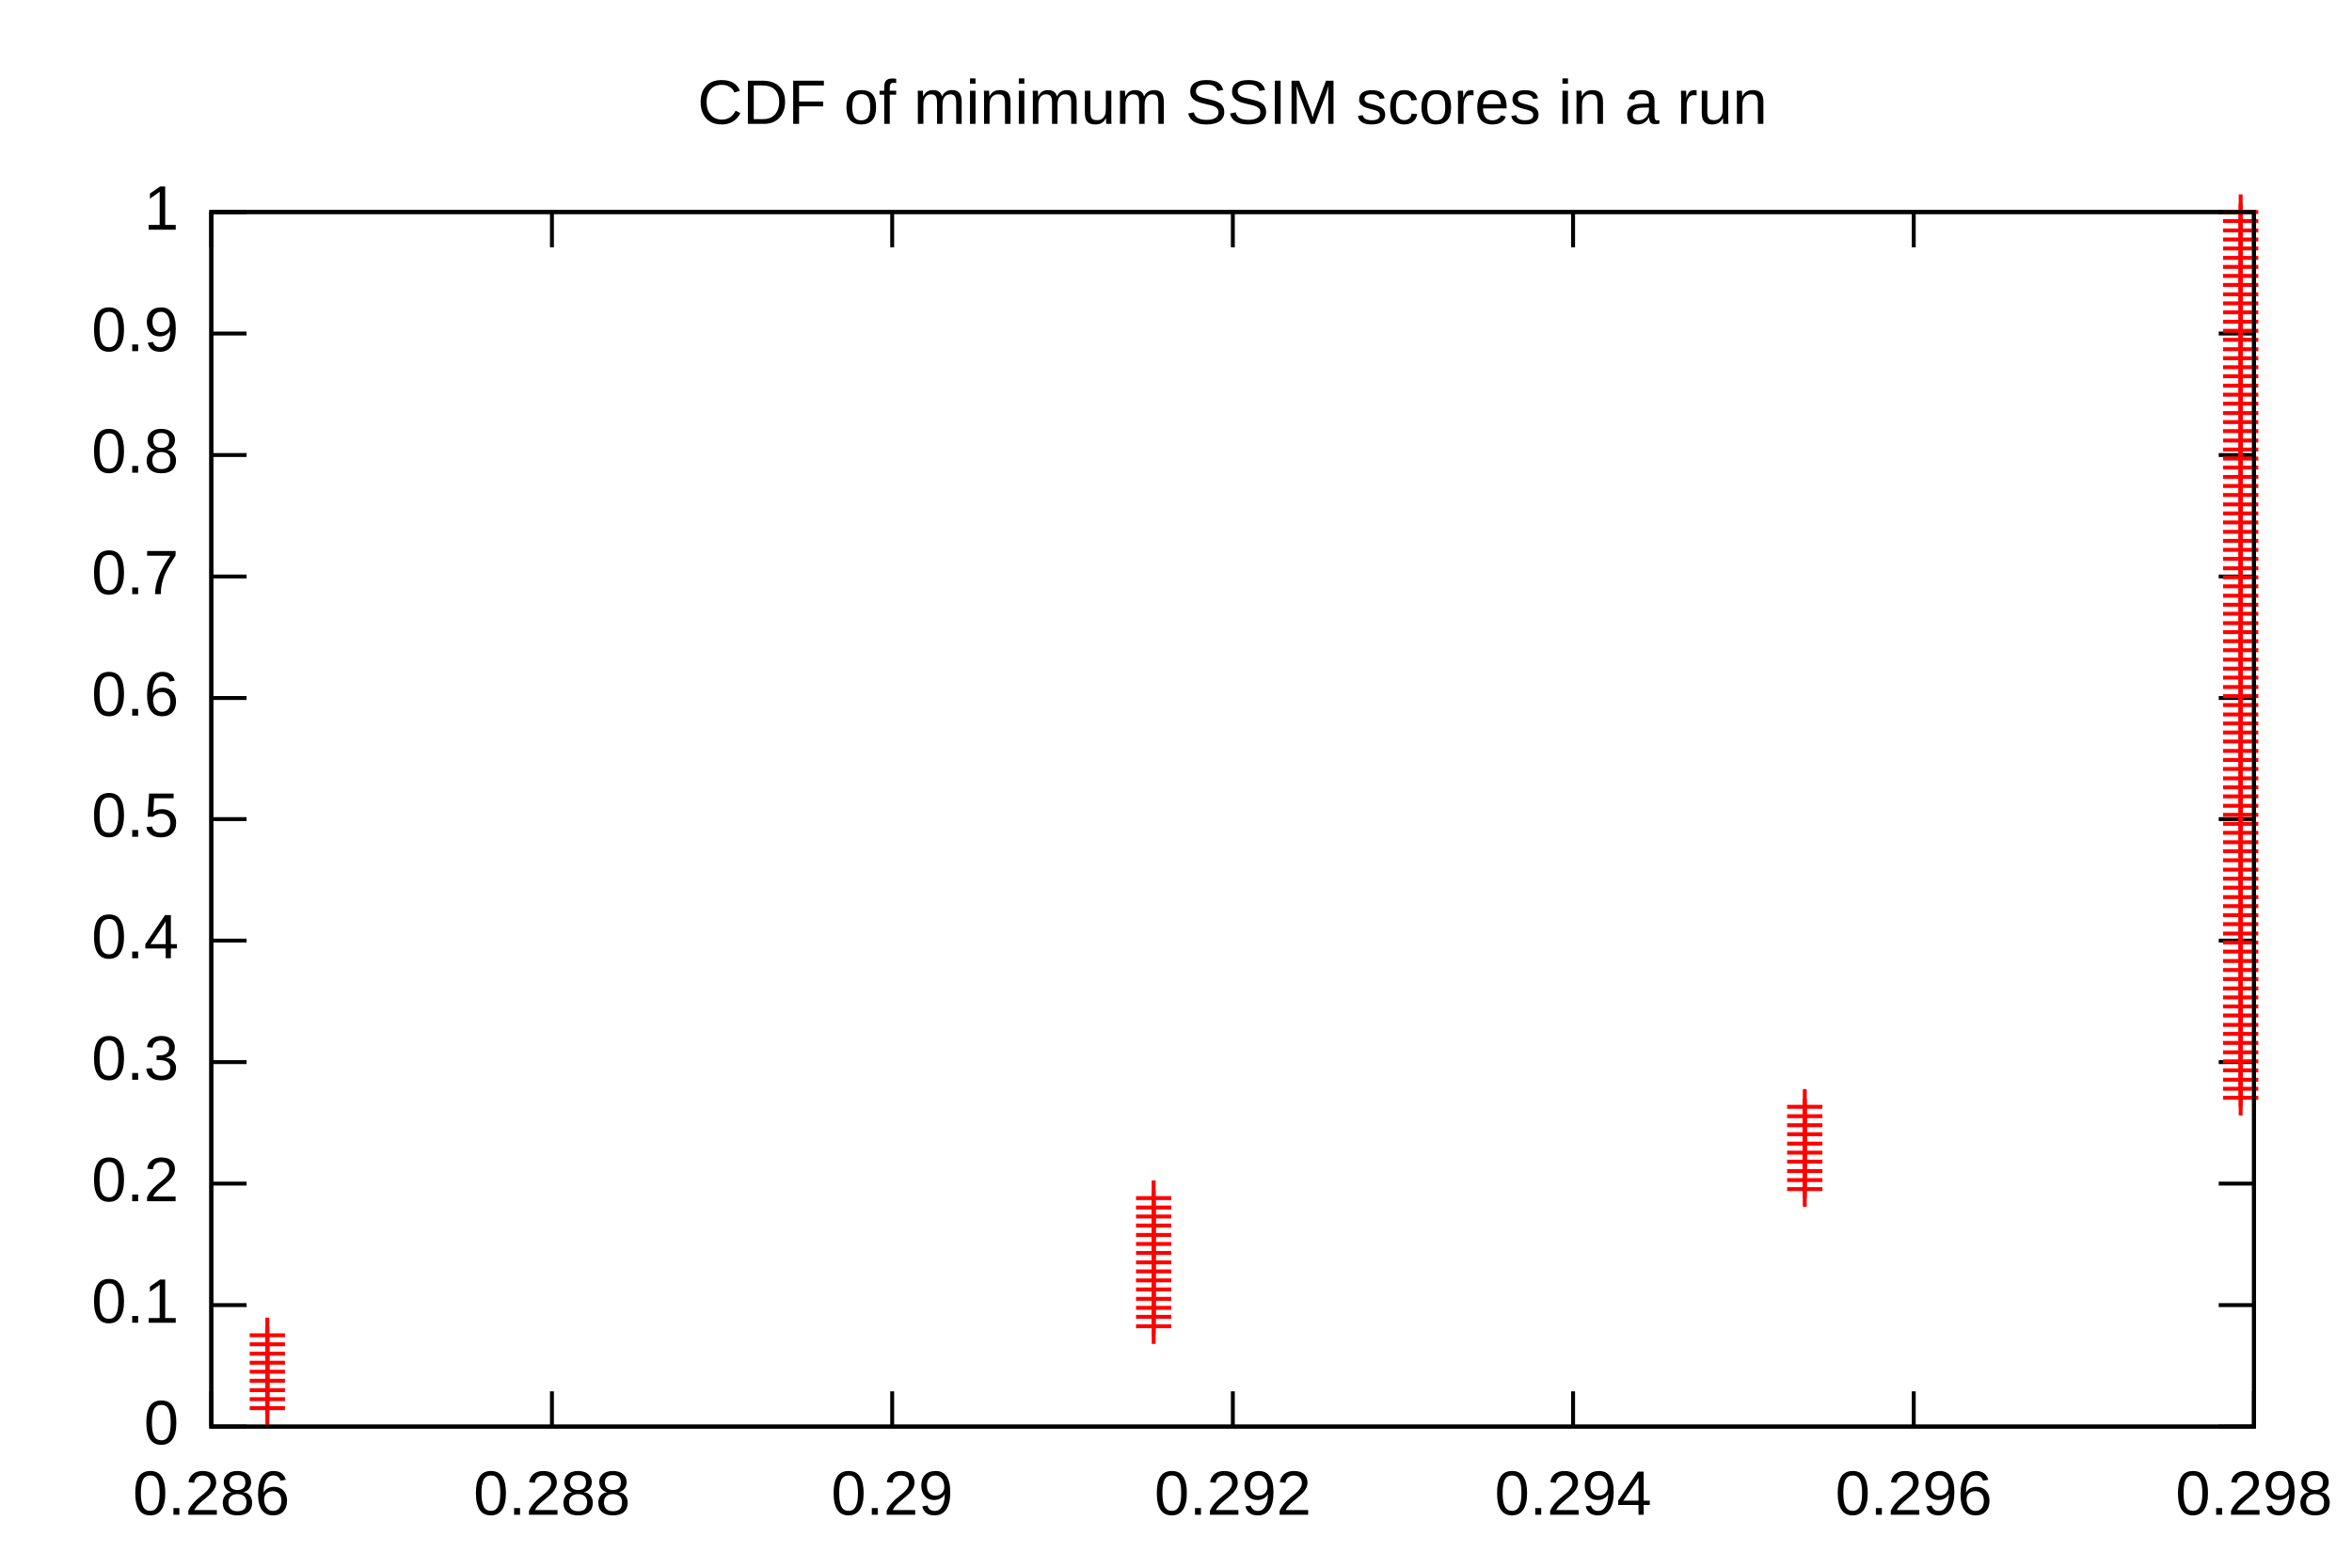
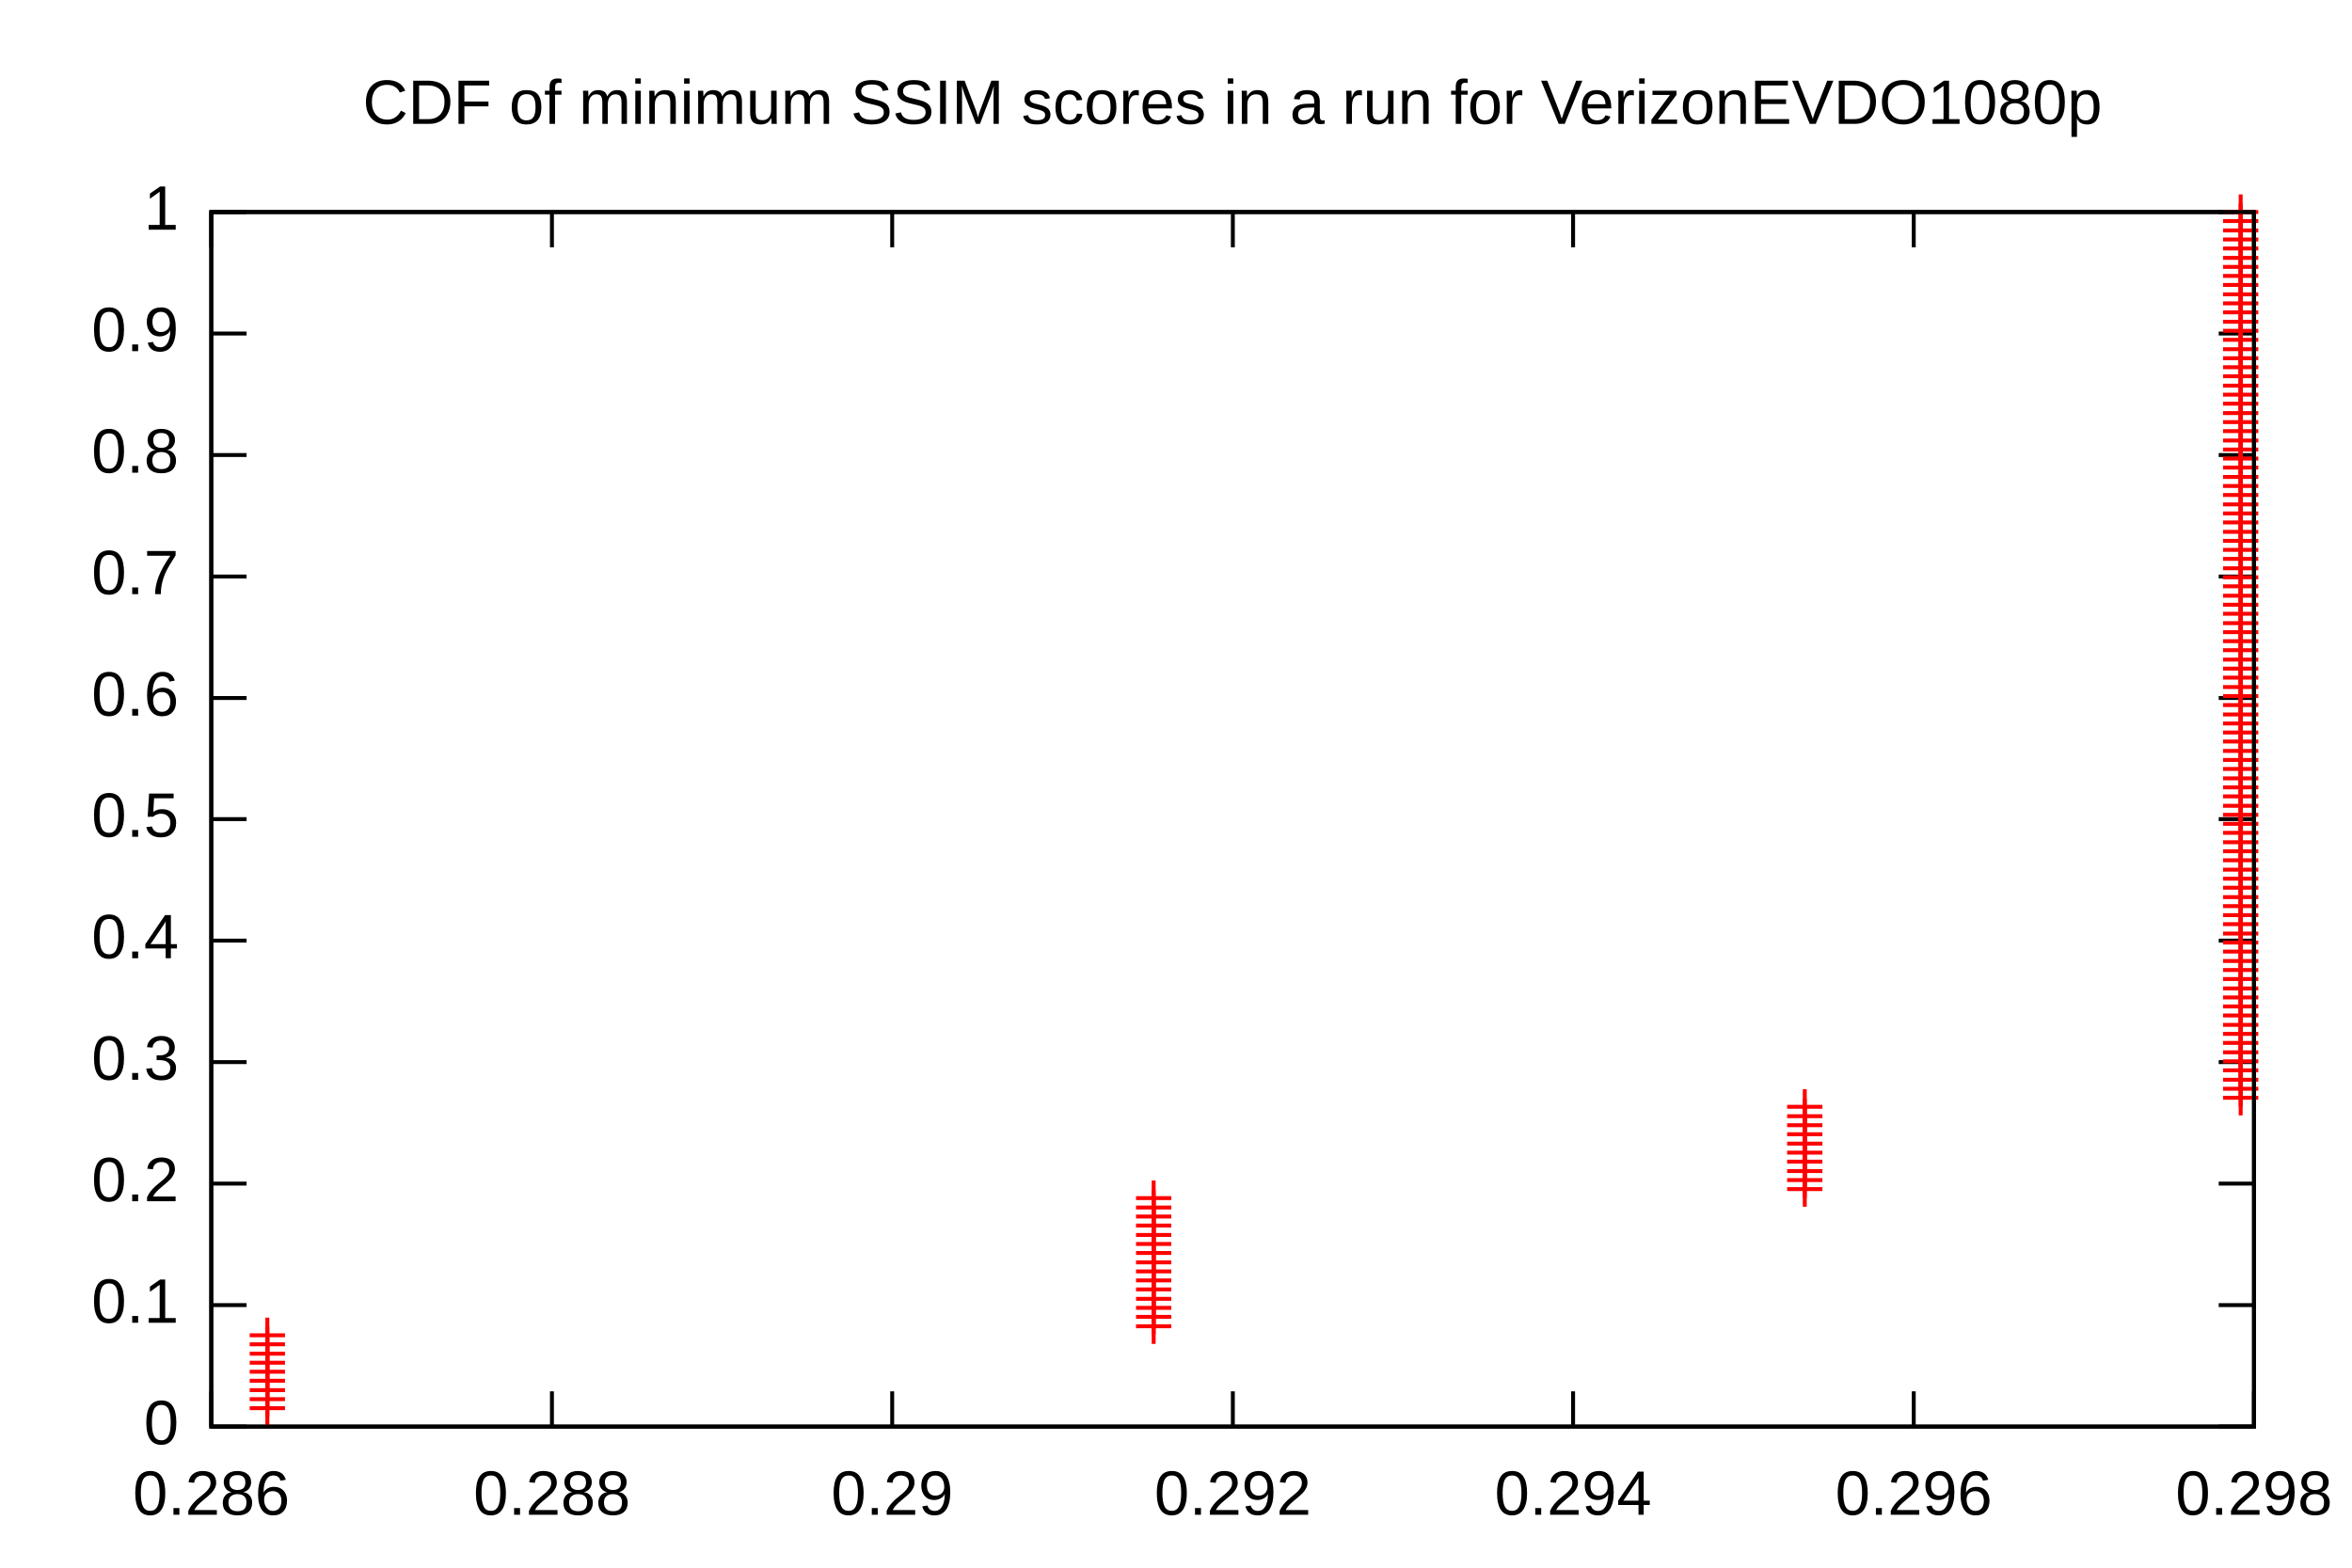
<svg xmlns="http://www.w3.org/2000/svg" xmlns:xlink="http://www.w3.org/1999/xlink" width="600" height="400" viewBox="0 0 600 400">
  <g id="gnuplot_canvas">
    <rect x="0" y="0" width="600" height="400" fill="none" />
    <defs>
      <circle id="gpDot" r="0.5" stroke-width="0.5" />
      <path id="gpPt0" stroke-width="0.222" stroke="currentColor" d="M-1,0 h2 M0,-1 v2" />
      <path id="gpPt1" stroke-width="0.222" stroke="currentColor" d="M-1,-1 L1,1 M1,-1 L-1,1" />
      <path id="gpPt2" stroke-width="0.222" stroke="currentColor" d="M-1,0 L1,0 M0,-1 L0,1 M-1,-1 L1,1 M-1,1 L1,-1" />
      <rect id="gpPt3" stroke-width="0.222" stroke="currentColor" x="-1" y="-1" width="2" height="2" />
      <rect id="gpPt4" stroke-width="0.222" stroke="currentColor" fill="currentColor" x="-1" y="-1" width="2" height="2" />
      <circle id="gpPt5" stroke-width="0.222" stroke="currentColor" cx="0" cy="0" r="1" />
      <use xlink:href="#gpPt5" id="gpPt6" fill="currentColor" stroke="none" />
      <path id="gpPt7" stroke-width="0.222" stroke="currentColor" d="M0,-1.33 L-1.33,0.67 L1.33,0.67 z" />
      <use xlink:href="#gpPt7" id="gpPt8" fill="currentColor" stroke="none" />
      <use xlink:href="#gpPt7" id="gpPt9" stroke="currentColor" transform="rotate(180)" />
      <use xlink:href="#gpPt9" id="gpPt10" fill="currentColor" stroke="none" />
      <use xlink:href="#gpPt3" id="gpPt11" stroke="currentColor" transform="rotate(45)" />
      <use xlink:href="#gpPt11" id="gpPt12" fill="currentColor" stroke="none" />
      <filter id="greybox" filterUnits="objectBoundingBox" x="0" y="0" height="1" width="1">
        <feFlood flood-color="lightgrey" flood-opacity="1" result="grey" />
        <feComposite in="SourceGraphic" in2="grey" operator="atop" />
      </filter>
    </defs>
    <g style="fill:none; color:white; stroke:currentColor; stroke-width:1.00; stroke-linecap:butt; stroke-linejoin:miter">
</g>
    <g style="fill:none; color:black; stroke:currentColor; stroke-width:1.00; stroke-linecap:butt; stroke-linejoin:miter">
      <path stroke="black" d="M53.9,364.0 L62.9,364.0 M575.0,364.0 L566.0,364.0  " />
      <g transform="translate(45.6,368.5)" style="stroke:none; fill:black; font-family:arial; font-size:12.00pt; text-anchor:end">
        <text> 0</text>
      </g>
      <path stroke="black" d="M53.9,333.0 L62.9,333.0 M575.0,333.0 L566.0,333.0  " />
      <g transform="translate(45.6,337.5)" style="stroke:none; fill:black; font-family:arial; font-size:12.00pt; text-anchor:end">
        <text> 0.1</text>
      </g>
      <path stroke="black" d="M53.9,302.0 L62.9,302.0 M575.0,302.0 L566.0,302.0  " />
      <g transform="translate(45.6,306.5)" style="stroke:none; fill:black; font-family:arial; font-size:12.00pt; text-anchor:end">
        <text> 0.2</text>
      </g>
      <path stroke="black" d="M53.9,271.0 L62.9,271.0 M575.0,271.0 L566.0,271.0  " />
      <g transform="translate(45.6,275.5)" style="stroke:none; fill:black; font-family:arial; font-size:12.00pt; text-anchor:end">
        <text> 0.3</text>
      </g>
      <path stroke="black" d="M53.9,240.0 L62.9,240.0 M575.0,240.0 L566.0,240.0  " />
      <g transform="translate(45.6,244.5)" style="stroke:none; fill:black; font-family:arial; font-size:12.00pt; text-anchor:end">
        <text> 0.4</text>
      </g>
      <path stroke="black" d="M53.9,209.0 L62.9,209.0 M575.0,209.0 L566.0,209.0  " />
      <g transform="translate(45.6,213.5)" style="stroke:none; fill:black; font-family:arial; font-size:12.00pt; text-anchor:end">
        <text> 0.5</text>
      </g>
      <path stroke="black" d="M53.9,178.1 L62.9,178.1 M575.0,178.1 L566.0,178.1  " />
      <g transform="translate(45.6,182.6)" style="stroke:none; fill:black; font-family:arial; font-size:12.00pt; text-anchor:end">
        <text> 0.6</text>
      </g>
      <path stroke="black" d="M53.9,147.1 L62.9,147.1 M575.0,147.1 L566.0,147.1  " />
      <g transform="translate(45.6,151.6)" style="stroke:none; fill:black; font-family:arial; font-size:12.00pt; text-anchor:end">
        <text> 0.7</text>
      </g>
      <path stroke="black" d="M53.9,116.1 L62.9,116.1 M575.0,116.1 L566.0,116.1  " />
      <g transform="translate(45.6,120.6)" style="stroke:none; fill:black; font-family:arial; font-size:12.00pt; text-anchor:end">
        <text> 0.8</text>
      </g>
      <path stroke="black" d="M53.9,85.1 L62.9,85.1 M575.0,85.1 L566.0,85.1  " />
      <g transform="translate(45.6,89.6)" style="stroke:none; fill:black; font-family:arial; font-size:12.00pt; text-anchor:end">
        <text> 0.9</text>
      </g>
      <path stroke="black" d="M53.9,54.1 L62.9,54.1 M575.0,54.1 L566.0,54.1  " />
      <g transform="translate(45.6,58.6)" style="stroke:none; fill:black; font-family:arial; font-size:12.00pt; text-anchor:end">
        <text> 1</text>
      </g>
      <path stroke="black" d="M53.9,364.0 L53.9,355.0 M53.9,54.1 L53.9,63.1  " />
      <g transform="translate(53.9,386.5)" style="stroke:none; fill:black; font-family:arial; font-size:12.00pt; text-anchor:middle">
        <text> 0.286</text>
      </g>
      <path stroke="black" d="M140.8,364.0 L140.8,355.0 M140.8,54.1 L140.8,63.1  " />
      <g transform="translate(140.8,386.5)" style="stroke:none; fill:black; font-family:arial; font-size:12.00pt; text-anchor:middle">
        <text> 0.288</text>
      </g>
      <path stroke="black" d="M227.6,364.0 L227.6,355.0 M227.6,54.1 L227.6,63.1  " />
      <g transform="translate(227.6,386.5)" style="stroke:none; fill:black; font-family:arial; font-size:12.00pt; text-anchor:middle">
        <text> 0.29</text>
      </g>
      <path stroke="black" d="M314.5,364.0 L314.5,355.0 M314.5,54.1 L314.5,63.1  " />
      <g transform="translate(314.5,386.5)" style="stroke:none; fill:black; font-family:arial; font-size:12.00pt; text-anchor:middle">
        <text> 0.292</text>
      </g>
      <path stroke="black" d="M401.3,364.0 L401.3,355.0 M401.3,54.1 L401.3,63.1  " />
      <g transform="translate(401.3,386.5)" style="stroke:none; fill:black; font-family:arial; font-size:12.00pt; text-anchor:middle">
        <text> 0.294</text>
      </g>
      <path stroke="black" d="M488.2,364.0 L488.2,355.0 M488.2,54.1 L488.2,63.1  " />
      <g transform="translate(488.2,386.5)" style="stroke:none; fill:black; font-family:arial; font-size:12.00pt; text-anchor:middle">
        <text> 0.296</text>
      </g>
      <path stroke="black" d="M575.0,364.0 L575.0,355.0 M575.0,54.1 L575.0,63.1  " />
      <g transform="translate(575.0,386.5)" style="stroke:none; fill:black; font-family:arial; font-size:12.00pt; text-anchor:middle">
        <text> 0.298</text>
      </g>
      <path stroke="black" d="M53.9,54.1 L53.9,364.0 L575.0,364.0 L575.0,54.1 L53.9,54.1 Z  " />
      <g transform="translate(314.4,31.6)" style="stroke:none; fill:black; font-family:arial; font-size:12.00pt; text-anchor:middle">
-         <text>CDF of minimum SSIM scores in a run</text>
+         <text>CDF of minimum SSIM scores in a run for VerizonEVDO1080p</text>
      </g>
    </g>
    <g id="gnuplot_plot_1">
      <g style="fill:none; color:red; stroke:currentColor; stroke-width:1.00; stroke-linecap:butt; stroke-linejoin:miter">
        <use xlink:href="#gpPt0" transform="translate(68.2,359.3) scale(4.50)" color="red" />
        <use xlink:href="#gpPt0" transform="translate(68.2,357.0) scale(4.50)" color="red" />
        <use xlink:href="#gpPt0" transform="translate(68.2,354.7) scale(4.50)" color="red" />
        <use xlink:href="#gpPt0" transform="translate(68.2,352.3) scale(4.50)" color="red" />
        <use xlink:href="#gpPt0" transform="translate(68.2,350.0) scale(4.50)" color="red" />
        <use xlink:href="#gpPt0" transform="translate(68.2,347.7) scale(4.50)" color="red" />
        <use xlink:href="#gpPt0" transform="translate(68.2,345.4) scale(4.50)" color="red" />
        <use xlink:href="#gpPt0" transform="translate(68.2,343.0) scale(4.50)" color="red" />
        <use xlink:href="#gpPt0" transform="translate(68.2,340.7) scale(4.50)" color="red" />
        <use xlink:href="#gpPt0" transform="translate(294.3,338.4) scale(4.50)" color="red" />
        <use xlink:href="#gpPt0" transform="translate(294.3,336.0) scale(4.50)" color="red" />
        <use xlink:href="#gpPt0" transform="translate(294.3,333.7) scale(4.50)" color="red" />
        <use xlink:href="#gpPt0" transform="translate(294.3,331.4) scale(4.50)" color="red" />
        <use xlink:href="#gpPt0" transform="translate(294.3,329.0) scale(4.50)" color="red" />
        <use xlink:href="#gpPt0" transform="translate(294.3,326.7) scale(4.50)" color="red" />
        <use xlink:href="#gpPt0" transform="translate(294.3,324.4) scale(4.50)" color="red" />
        <use xlink:href="#gpPt0" transform="translate(294.3,322.1) scale(4.50)" color="red" />
        <use xlink:href="#gpPt0" transform="translate(294.3,319.7) scale(4.50)" color="red" />
        <use xlink:href="#gpPt0" transform="translate(294.3,317.4) scale(4.50)" color="red" />
        <use xlink:href="#gpPt0" transform="translate(294.3,315.1) scale(4.50)" color="red" />
        <use xlink:href="#gpPt0" transform="translate(294.3,312.7) scale(4.50)" color="red" />
        <use xlink:href="#gpPt0" transform="translate(294.3,310.4) scale(4.50)" color="red" />
        <use xlink:href="#gpPt0" transform="translate(294.3,308.1) scale(4.50)" color="red" />
        <use xlink:href="#gpPt0" transform="translate(294.3,305.7) scale(4.50)" color="red" />
        <use xlink:href="#gpPt0" transform="translate(460.4,303.4) scale(4.50)" color="red" />
        <use xlink:href="#gpPt0" transform="translate(460.4,301.1) scale(4.50)" color="red" />
        <use xlink:href="#gpPt0" transform="translate(460.4,298.8) scale(4.50)" color="red" />
        <use xlink:href="#gpPt0" transform="translate(460.4,296.4) scale(4.50)" color="red" />
        <use xlink:href="#gpPt0" transform="translate(460.4,294.1) scale(4.50)" color="red" />
        <use xlink:href="#gpPt0" transform="translate(460.4,291.8) scale(4.50)" color="red" />
        <use xlink:href="#gpPt0" transform="translate(460.4,289.4) scale(4.50)" color="red" />
        <use xlink:href="#gpPt0" transform="translate(460.4,287.1) scale(4.50)" color="red" />
        <use xlink:href="#gpPt0" transform="translate(460.4,284.8) scale(4.50)" color="red" />
        <use xlink:href="#gpPt0" transform="translate(460.4,282.4) scale(4.50)" color="red" />
        <use xlink:href="#gpPt0" transform="translate(571.6,280.1) scale(4.50)" color="red" />
        <use xlink:href="#gpPt0" transform="translate(571.6,277.8) scale(4.50)" color="red" />
        <use xlink:href="#gpPt0" transform="translate(571.6,275.5) scale(4.50)" color="red" />
        <use xlink:href="#gpPt0" transform="translate(571.6,273.1) scale(4.50)" color="red" />
        <use xlink:href="#gpPt0" transform="translate(571.6,270.8) scale(4.50)" color="red" />
        <use xlink:href="#gpPt0" transform="translate(571.6,268.5) scale(4.50)" color="red" />
        <use xlink:href="#gpPt0" transform="translate(571.6,266.1) scale(4.50)" color="red" />
        <use xlink:href="#gpPt0" transform="translate(571.6,263.8) scale(4.50)" color="red" />
        <use xlink:href="#gpPt0" transform="translate(571.6,261.5) scale(4.50)" color="red" />
        <use xlink:href="#gpPt0" transform="translate(571.6,259.1) scale(4.50)" color="red" />
        <use xlink:href="#gpPt0" transform="translate(571.6,256.8) scale(4.50)" color="red" />
        <use xlink:href="#gpPt0" transform="translate(571.6,254.5) scale(4.50)" color="red" />
        <use xlink:href="#gpPt0" transform="translate(571.6,252.2) scale(4.50)" color="red" />
        <use xlink:href="#gpPt0" transform="translate(571.6,249.8) scale(4.50)" color="red" />
        <use xlink:href="#gpPt0" transform="translate(571.6,247.5) scale(4.50)" color="red" />
        <use xlink:href="#gpPt0" transform="translate(571.6,245.2) scale(4.50)" color="red" />
        <use xlink:href="#gpPt0" transform="translate(571.6,242.8) scale(4.50)" color="red" />
        <use xlink:href="#gpPt0" transform="translate(571.6,240.5) scale(4.50)" color="red" />
        <use xlink:href="#gpPt0" transform="translate(571.6,238.2) scale(4.50)" color="red" />
        <use xlink:href="#gpPt0" transform="translate(571.6,235.8) scale(4.50)" color="red" />
        <use xlink:href="#gpPt0" transform="translate(571.6,233.5) scale(4.50)" color="red" />
        <use xlink:href="#gpPt0" transform="translate(571.6,231.2) scale(4.50)" color="red" />
        <use xlink:href="#gpPt0" transform="translate(571.6,228.9) scale(4.50)" color="red" />
        <use xlink:href="#gpPt0" transform="translate(571.6,226.5) scale(4.50)" color="red" />
        <use xlink:href="#gpPt0" transform="translate(571.6,224.2) scale(4.50)" color="red" />
        <use xlink:href="#gpPt0" transform="translate(571.6,221.9) scale(4.50)" color="red" />
        <use xlink:href="#gpPt0" transform="translate(571.6,219.5) scale(4.50)" color="red" />
        <use xlink:href="#gpPt0" transform="translate(571.6,217.2) scale(4.50)" color="red" />
        <use xlink:href="#gpPt0" transform="translate(571.6,214.9) scale(4.50)" color="red" />
        <use xlink:href="#gpPt0" transform="translate(571.6,212.5) scale(4.50)" color="red" />
        <use xlink:href="#gpPt0" transform="translate(571.6,210.2) scale(4.50)" color="red" />
        <use xlink:href="#gpPt0" transform="translate(571.6,207.9) scale(4.50)" color="red" />
        <use xlink:href="#gpPt0" transform="translate(571.6,205.6) scale(4.50)" color="red" />
        <use xlink:href="#gpPt0" transform="translate(571.6,203.2) scale(4.50)" color="red" />
        <use xlink:href="#gpPt0" transform="translate(571.6,200.9) scale(4.50)" color="red" />
        <use xlink:href="#gpPt0" transform="translate(571.6,198.6) scale(4.50)" color="red" />
        <use xlink:href="#gpPt0" transform="translate(571.6,196.2) scale(4.50)" color="red" />
        <use xlink:href="#gpPt0" transform="translate(571.6,193.9) scale(4.50)" color="red" />
        <use xlink:href="#gpPt0" transform="translate(571.6,191.6) scale(4.50)" color="red" />
        <use xlink:href="#gpPt0" transform="translate(571.6,189.2) scale(4.50)" color="red" />
        <use xlink:href="#gpPt0" transform="translate(571.6,186.9) scale(4.50)" color="red" />
        <use xlink:href="#gpPt0" transform="translate(571.6,184.6) scale(4.50)" color="red" />
        <use xlink:href="#gpPt0" transform="translate(571.6,182.3) scale(4.50)" color="red" />
        <use xlink:href="#gpPt0" transform="translate(571.6,179.9) scale(4.50)" color="red" />
        <use xlink:href="#gpPt0" transform="translate(571.6,177.6) scale(4.50)" color="red" />
        <use xlink:href="#gpPt0" transform="translate(571.6,175.3) scale(4.50)" color="red" />
        <use xlink:href="#gpPt0" transform="translate(571.6,172.9) scale(4.50)" color="red" />
        <use xlink:href="#gpPt0" transform="translate(571.6,170.6) scale(4.50)" color="red" />
        <use xlink:href="#gpPt0" transform="translate(571.6,168.3) scale(4.50)" color="red" />
        <use xlink:href="#gpPt0" transform="translate(571.6,165.9) scale(4.50)" color="red" />
        <use xlink:href="#gpPt0" transform="translate(571.6,163.6) scale(4.50)" color="red" />
        <use xlink:href="#gpPt0" transform="translate(571.6,161.3) scale(4.50)" color="red" />
        <use xlink:href="#gpPt0" transform="translate(571.6,159.0) scale(4.50)" color="red" />
        <use xlink:href="#gpPt0" transform="translate(571.6,156.6) scale(4.50)" color="red" />
        <use xlink:href="#gpPt0" transform="translate(571.6,154.3) scale(4.50)" color="red" />
        <use xlink:href="#gpPt0" transform="translate(571.6,152.0) scale(4.50)" color="red" />
        <use xlink:href="#gpPt0" transform="translate(571.6,149.6) scale(4.50)" color="red" />
        <use xlink:href="#gpPt0" transform="translate(571.6,147.3) scale(4.50)" color="red" />
        <use xlink:href="#gpPt0" transform="translate(571.6,145.0) scale(4.50)" color="red" />
        <use xlink:href="#gpPt0" transform="translate(571.6,142.6) scale(4.50)" color="red" />
        <use xlink:href="#gpPt0" transform="translate(571.6,140.3) scale(4.50)" color="red" />
        <use xlink:href="#gpPt0" transform="translate(571.6,138.0) scale(4.50)" color="red" />
        <use xlink:href="#gpPt0" transform="translate(571.6,135.7) scale(4.50)" color="red" />
        <use xlink:href="#gpPt0" transform="translate(571.6,133.3) scale(4.50)" color="red" />
        <use xlink:href="#gpPt0" transform="translate(571.6,131.0) scale(4.50)" color="red" />
        <use xlink:href="#gpPt0" transform="translate(571.6,128.7) scale(4.50)" color="red" />
        <use xlink:href="#gpPt0" transform="translate(571.6,126.3) scale(4.50)" color="red" />
        <use xlink:href="#gpPt0" transform="translate(571.6,124.0) scale(4.50)" color="red" />
        <use xlink:href="#gpPt0" transform="translate(571.6,121.7) scale(4.50)" color="red" />
        <use xlink:href="#gpPt0" transform="translate(571.6,119.3) scale(4.50)" color="red" />
        <use xlink:href="#gpPt0" transform="translate(571.6,117.0) scale(4.50)" color="red" />
        <use xlink:href="#gpPt0" transform="translate(571.6,114.7) scale(4.50)" color="red" />
        <use xlink:href="#gpPt0" transform="translate(571.6,112.4) scale(4.50)" color="red" />
        <use xlink:href="#gpPt0" transform="translate(571.6,110.0) scale(4.50)" color="red" />
        <use xlink:href="#gpPt0" transform="translate(571.6,107.7) scale(4.50)" color="red" />
        <use xlink:href="#gpPt0" transform="translate(571.6,105.4) scale(4.50)" color="red" />
        <use xlink:href="#gpPt0" transform="translate(571.6,103.0) scale(4.50)" color="red" />
        <use xlink:href="#gpPt0" transform="translate(571.6,100.7) scale(4.50)" color="red" />
        <use xlink:href="#gpPt0" transform="translate(571.6,98.4) scale(4.50)" color="red" />
        <use xlink:href="#gpPt0" transform="translate(571.6,96.0) scale(4.50)" color="red" />
        <use xlink:href="#gpPt0" transform="translate(571.6,93.7) scale(4.50)" color="red" />
        <use xlink:href="#gpPt0" transform="translate(571.6,91.4) scale(4.50)" color="red" />
        <use xlink:href="#gpPt0" transform="translate(571.6,89.1) scale(4.50)" color="red" />
        <use xlink:href="#gpPt0" transform="translate(571.6,86.7) scale(4.50)" color="red" />
        <use xlink:href="#gpPt0" transform="translate(571.6,84.4) scale(4.50)" color="red" />
        <use xlink:href="#gpPt0" transform="translate(571.6,82.1) scale(4.50)" color="red" />
        <use xlink:href="#gpPt0" transform="translate(571.6,79.7) scale(4.50)" color="red" />
        <use xlink:href="#gpPt0" transform="translate(571.6,77.4) scale(4.50)" color="red" />
        <use xlink:href="#gpPt0" transform="translate(571.6,75.1) scale(4.50)" color="red" />
        <use xlink:href="#gpPt0" transform="translate(571.6,72.7) scale(4.50)" color="red" />
        <use xlink:href="#gpPt0" transform="translate(571.6,70.4) scale(4.50)" color="red" />
        <use xlink:href="#gpPt0" transform="translate(571.6,68.1) scale(4.50)" color="red" />
        <use xlink:href="#gpPt0" transform="translate(571.6,65.8) scale(4.50)" color="red" />
        <use xlink:href="#gpPt0" transform="translate(571.6,63.4) scale(4.50)" color="red" />
        <use xlink:href="#gpPt0" transform="translate(571.6,61.1) scale(4.50)" color="red" />
        <use xlink:href="#gpPt0" transform="translate(571.6,58.8) scale(4.50)" color="red" />
        <use xlink:href="#gpPt0" transform="translate(571.6,56.4) scale(4.50)" color="red" />
        <use xlink:href="#gpPt0" transform="translate(571.6,54.1) scale(4.50)" color="red" />
      </g>
    </g>
    <g style="fill:none; color:black; stroke:currentColor; stroke-width:1.00; stroke-linecap:butt; stroke-linejoin:miter">
      <path stroke="black" d="M53.9,54.1 L53.9,364.0 L575.0,364.0 L575.0,54.1 L53.9,54.1 Z  " />
    </g>
  </g>
</svg>
